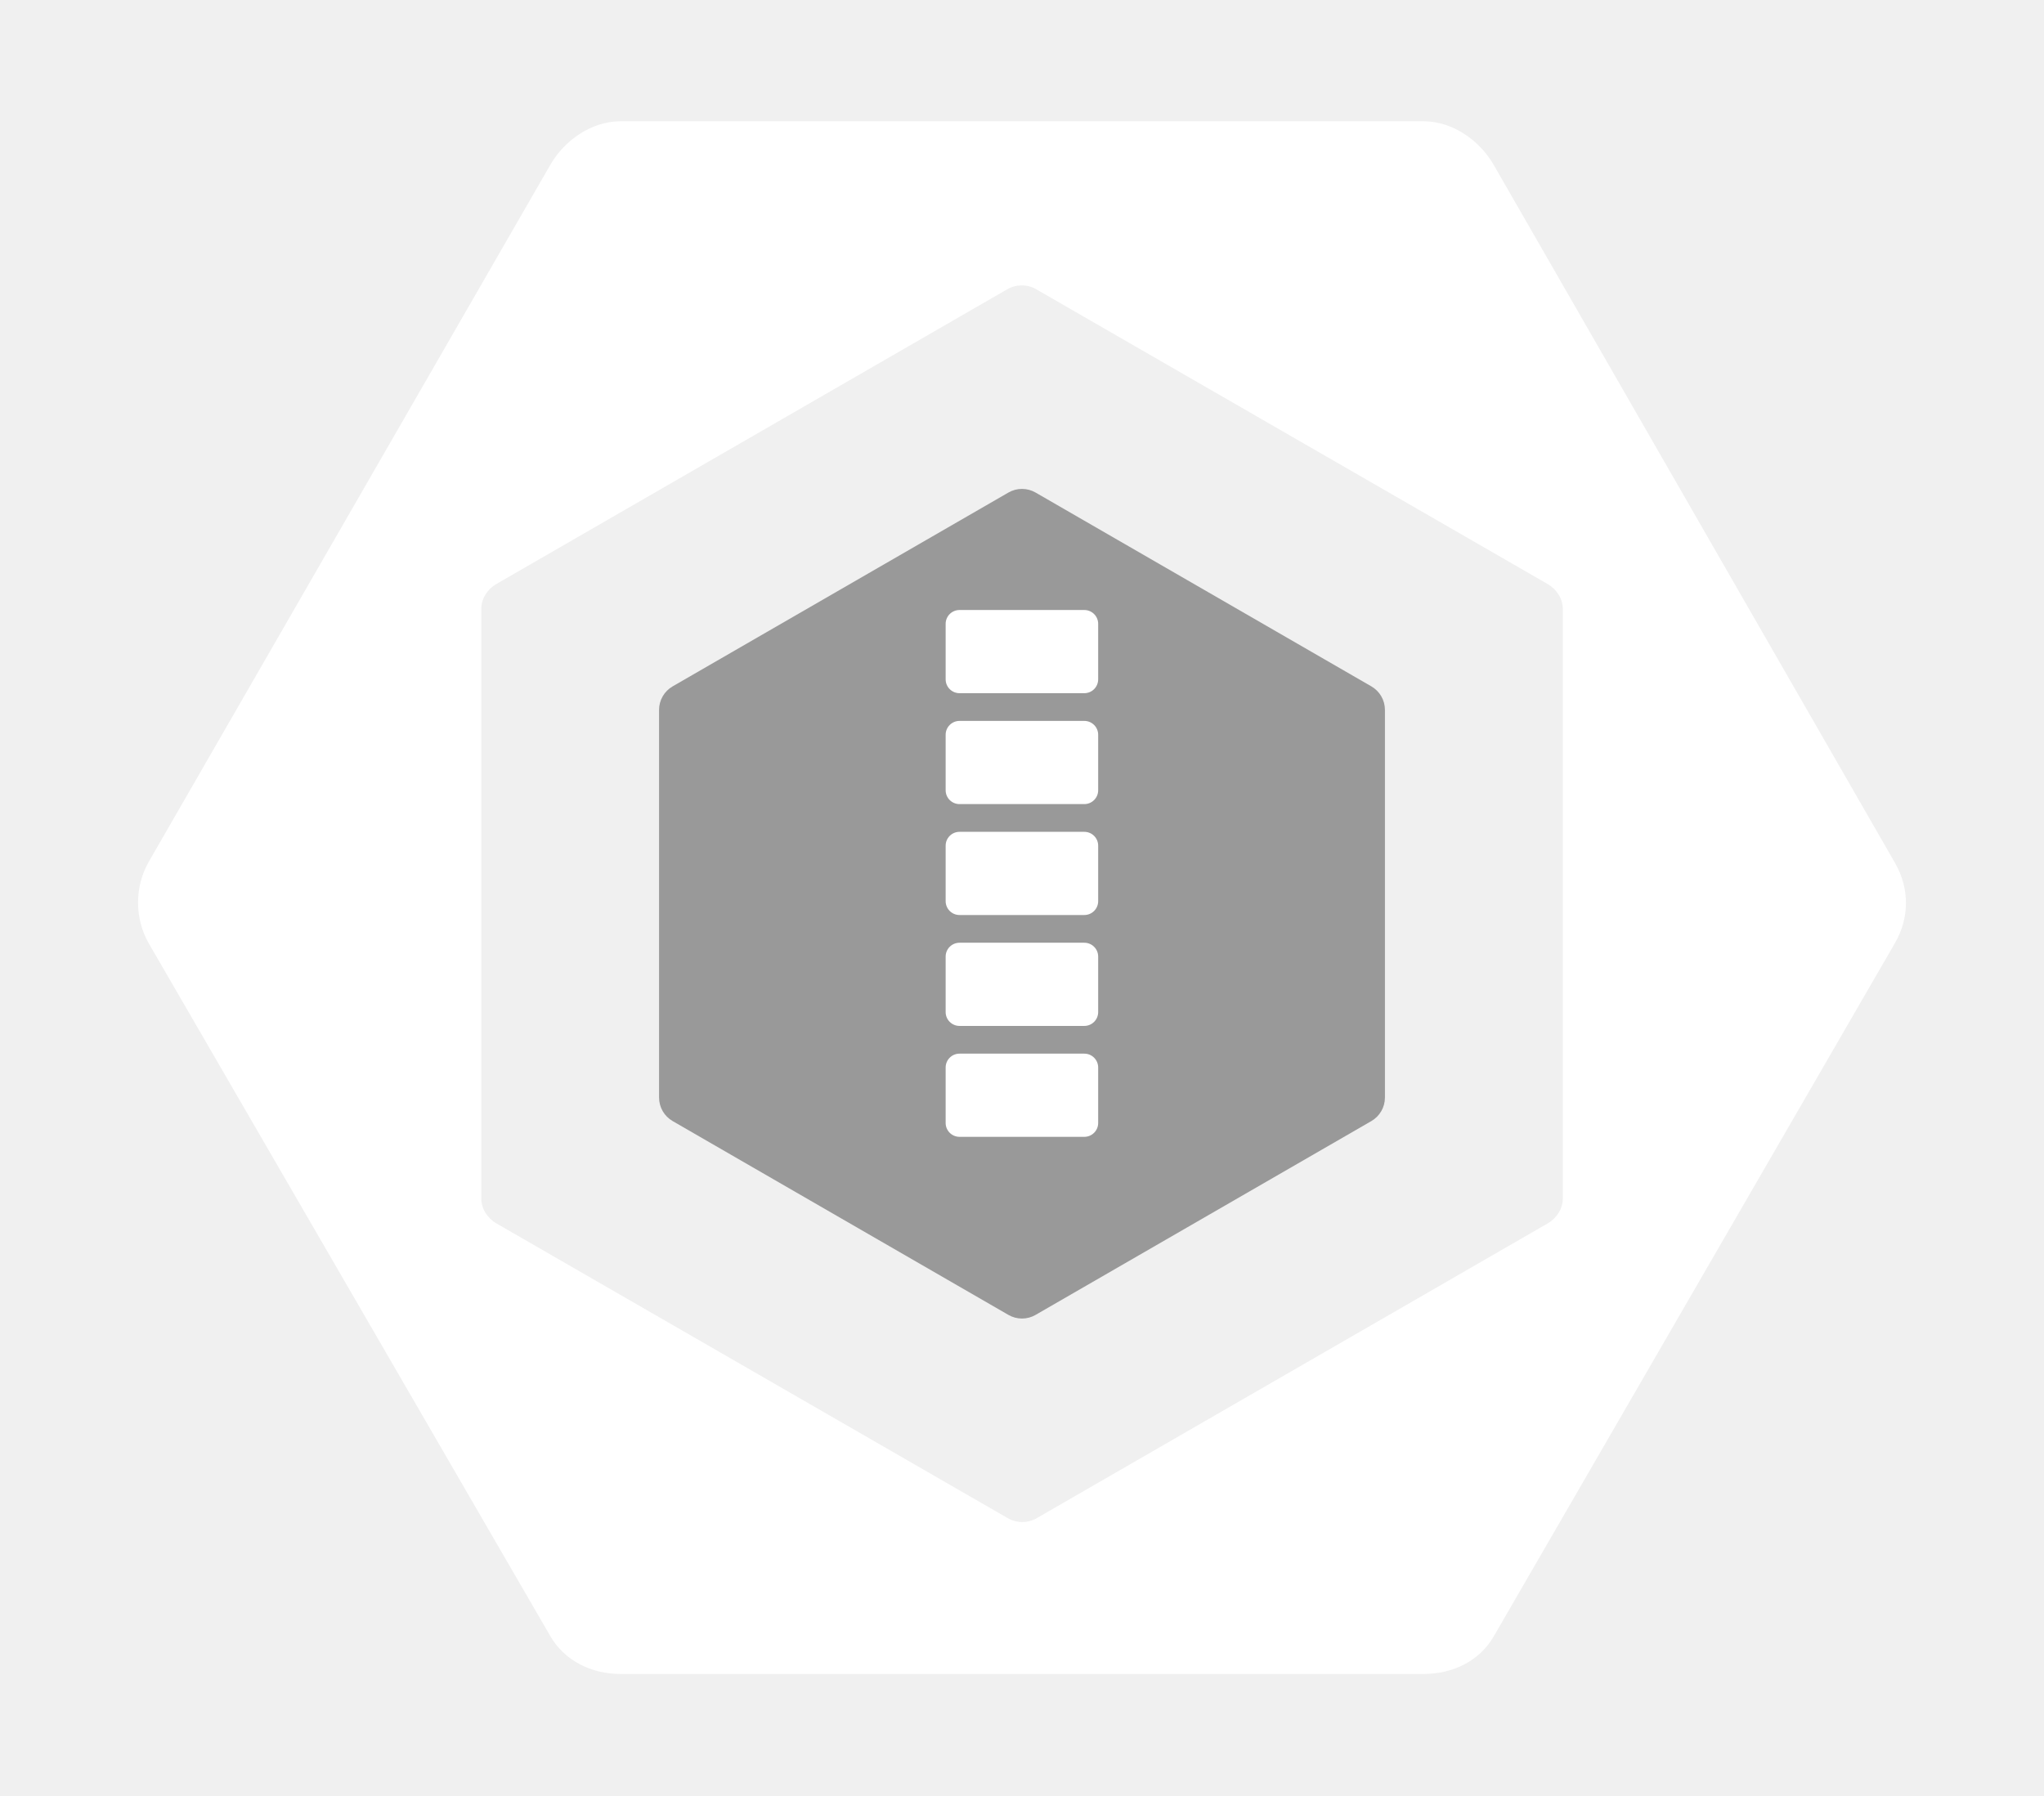
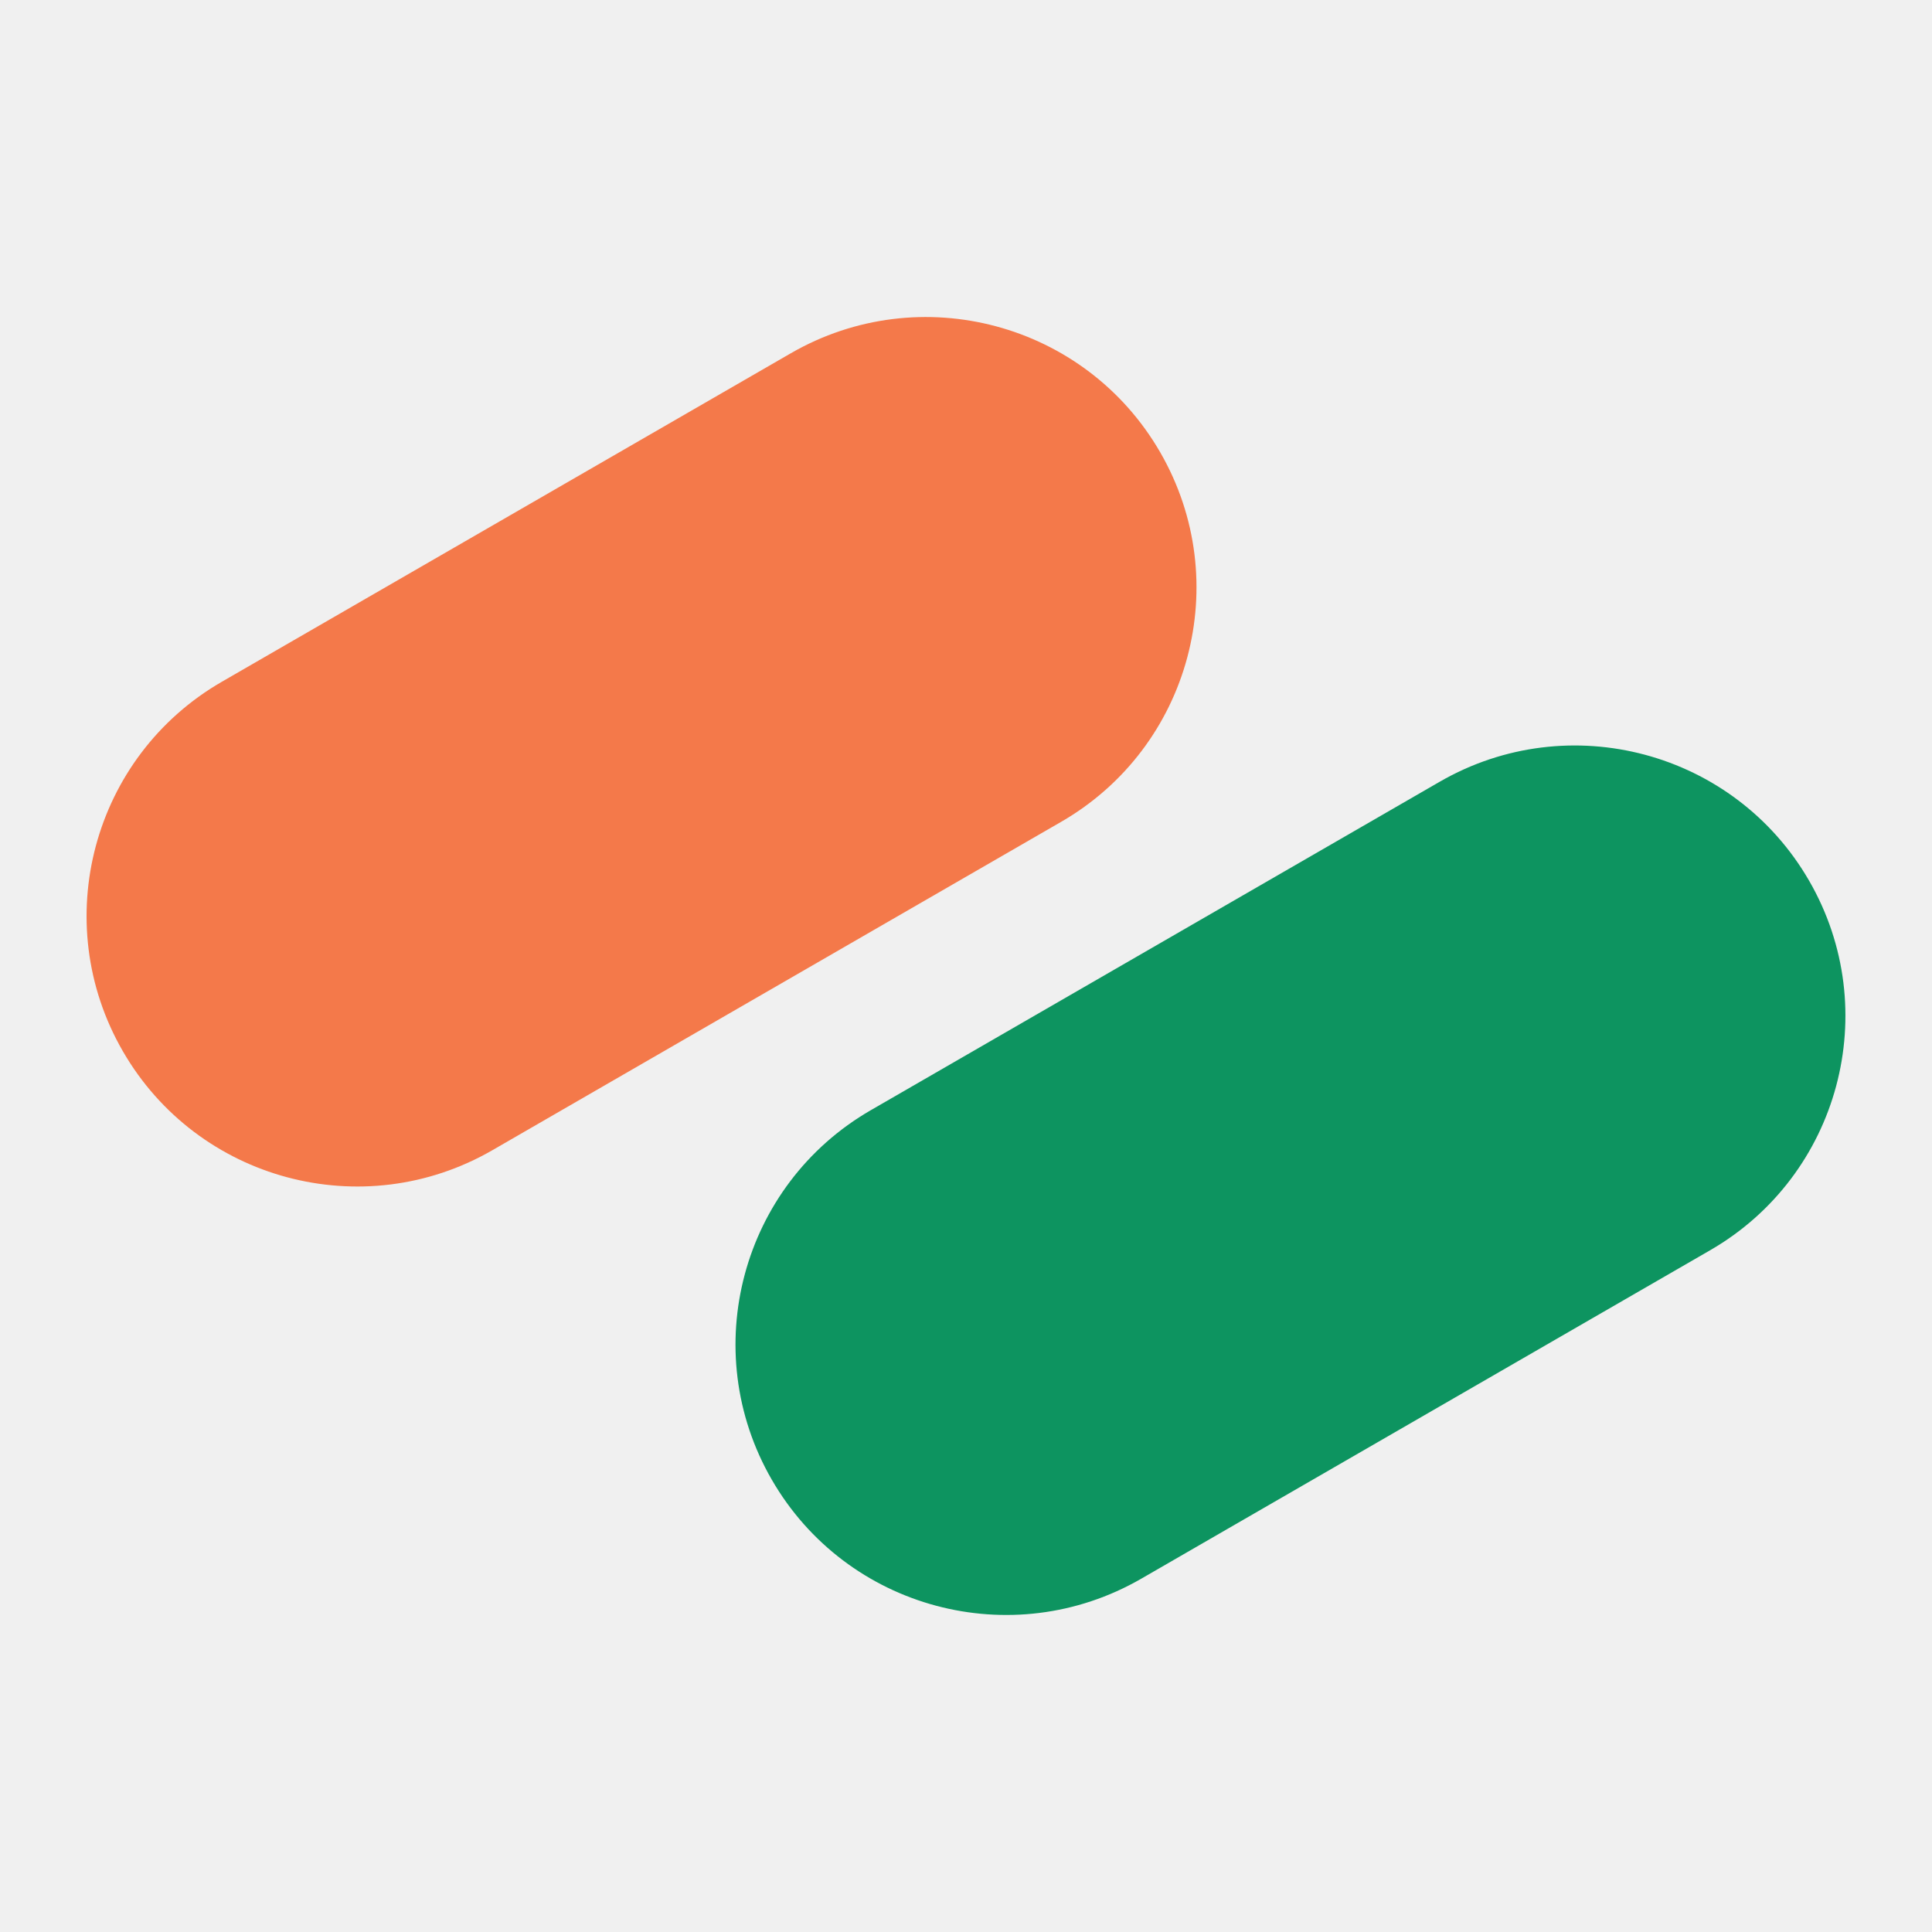
- <svg xmlns="http://www.w3.org/2000/svg" version="1.1" id="Layer_1" viewBox="0 0 294.825 258.982" xml:space="preserve">
-   <style>
-     .outer-shape { fill: #FFFFFF; }
-     .inner-shape { fill: #999999; }
-     .interlace-bar { fill: #FFFFFF; }
- </style>
-   <path class="inner-shape" d="m97.021 99.016 48.432-27.962c1.212-.7 2.706-.7 3.918 0l48.433 27.962a3.92 3.92 0 0 1 1.959 3.393v55.924a3.924 3.924 0 0 1-1.959 3.394l-48.433 27.962c-1.212.7-2.706.7-3.918 0l-48.432-27.962a3.92 3.92 0 0 1-1.959-3.394v-55.924a3.922 3.922 0 0 1 1.959-3.393" />
-   <path class="outer-shape" d="M273.336 124.488 215.469 23.816c-2.102-3.64-5.985-6.325-10.188-6.325H89.545c-4.204 0-8.088 2.685-10.19 6.325l-57.867 100.45c-2.102 3.641-2.102 8.236 0 11.877l57.867 99.847c2.102 3.64 5.986 5.501 10.19 5.501H205.28c4.203 0 8.087-1.805 10.188-5.446l57.867-100.01c2.104-3.639 2.104-7.907.001-11.547m-47.917 48.41c0 1.48-.891 2.849-2.174 3.59l-73.71 42.527a4.194 4.194 0 0 1-4.17 0l-73.767-42.527c-1.282-.741-2.179-2.109-2.179-3.59V87.843c0-1.481.884-2.849 2.167-3.59l73.707-42.527a4.185 4.185 0 0 1 4.168 0l73.772 42.527c1.283.741 2.186 2.109 2.186 3.59v85.055z" />
-   <g id="interlace-i">
-     <rect class="interlace-bar" x="136.4" y="88" width="22" height="12" rx="2" />
-     <rect class="interlace-bar" x="136.4" y="104" width="22" height="12" rx="2" />
-     <rect class="interlace-bar" x="136.4" y="120" width="22" height="12" rx="2" />
-     <rect class="interlace-bar" x="136.4" y="136" width="22" height="12" rx="2" />
-     <rect class="interlace-bar" x="136.4" y="152" width="22" height="12" rx="2" />
+ <svg xmlns="http://www.w3.org/2000/svg" viewBox="0 0 100 100" width="100" height="100">
+   <g transform="rotate(-30 50 50)">
+     <rect fill="#f4794a" x="10" y="18" width="62" height="28" rx="14" />
+     <rect fill="#0d9460" x="28" y="54" width="62" height="28" rx="14" />
  </g>
</svg>
